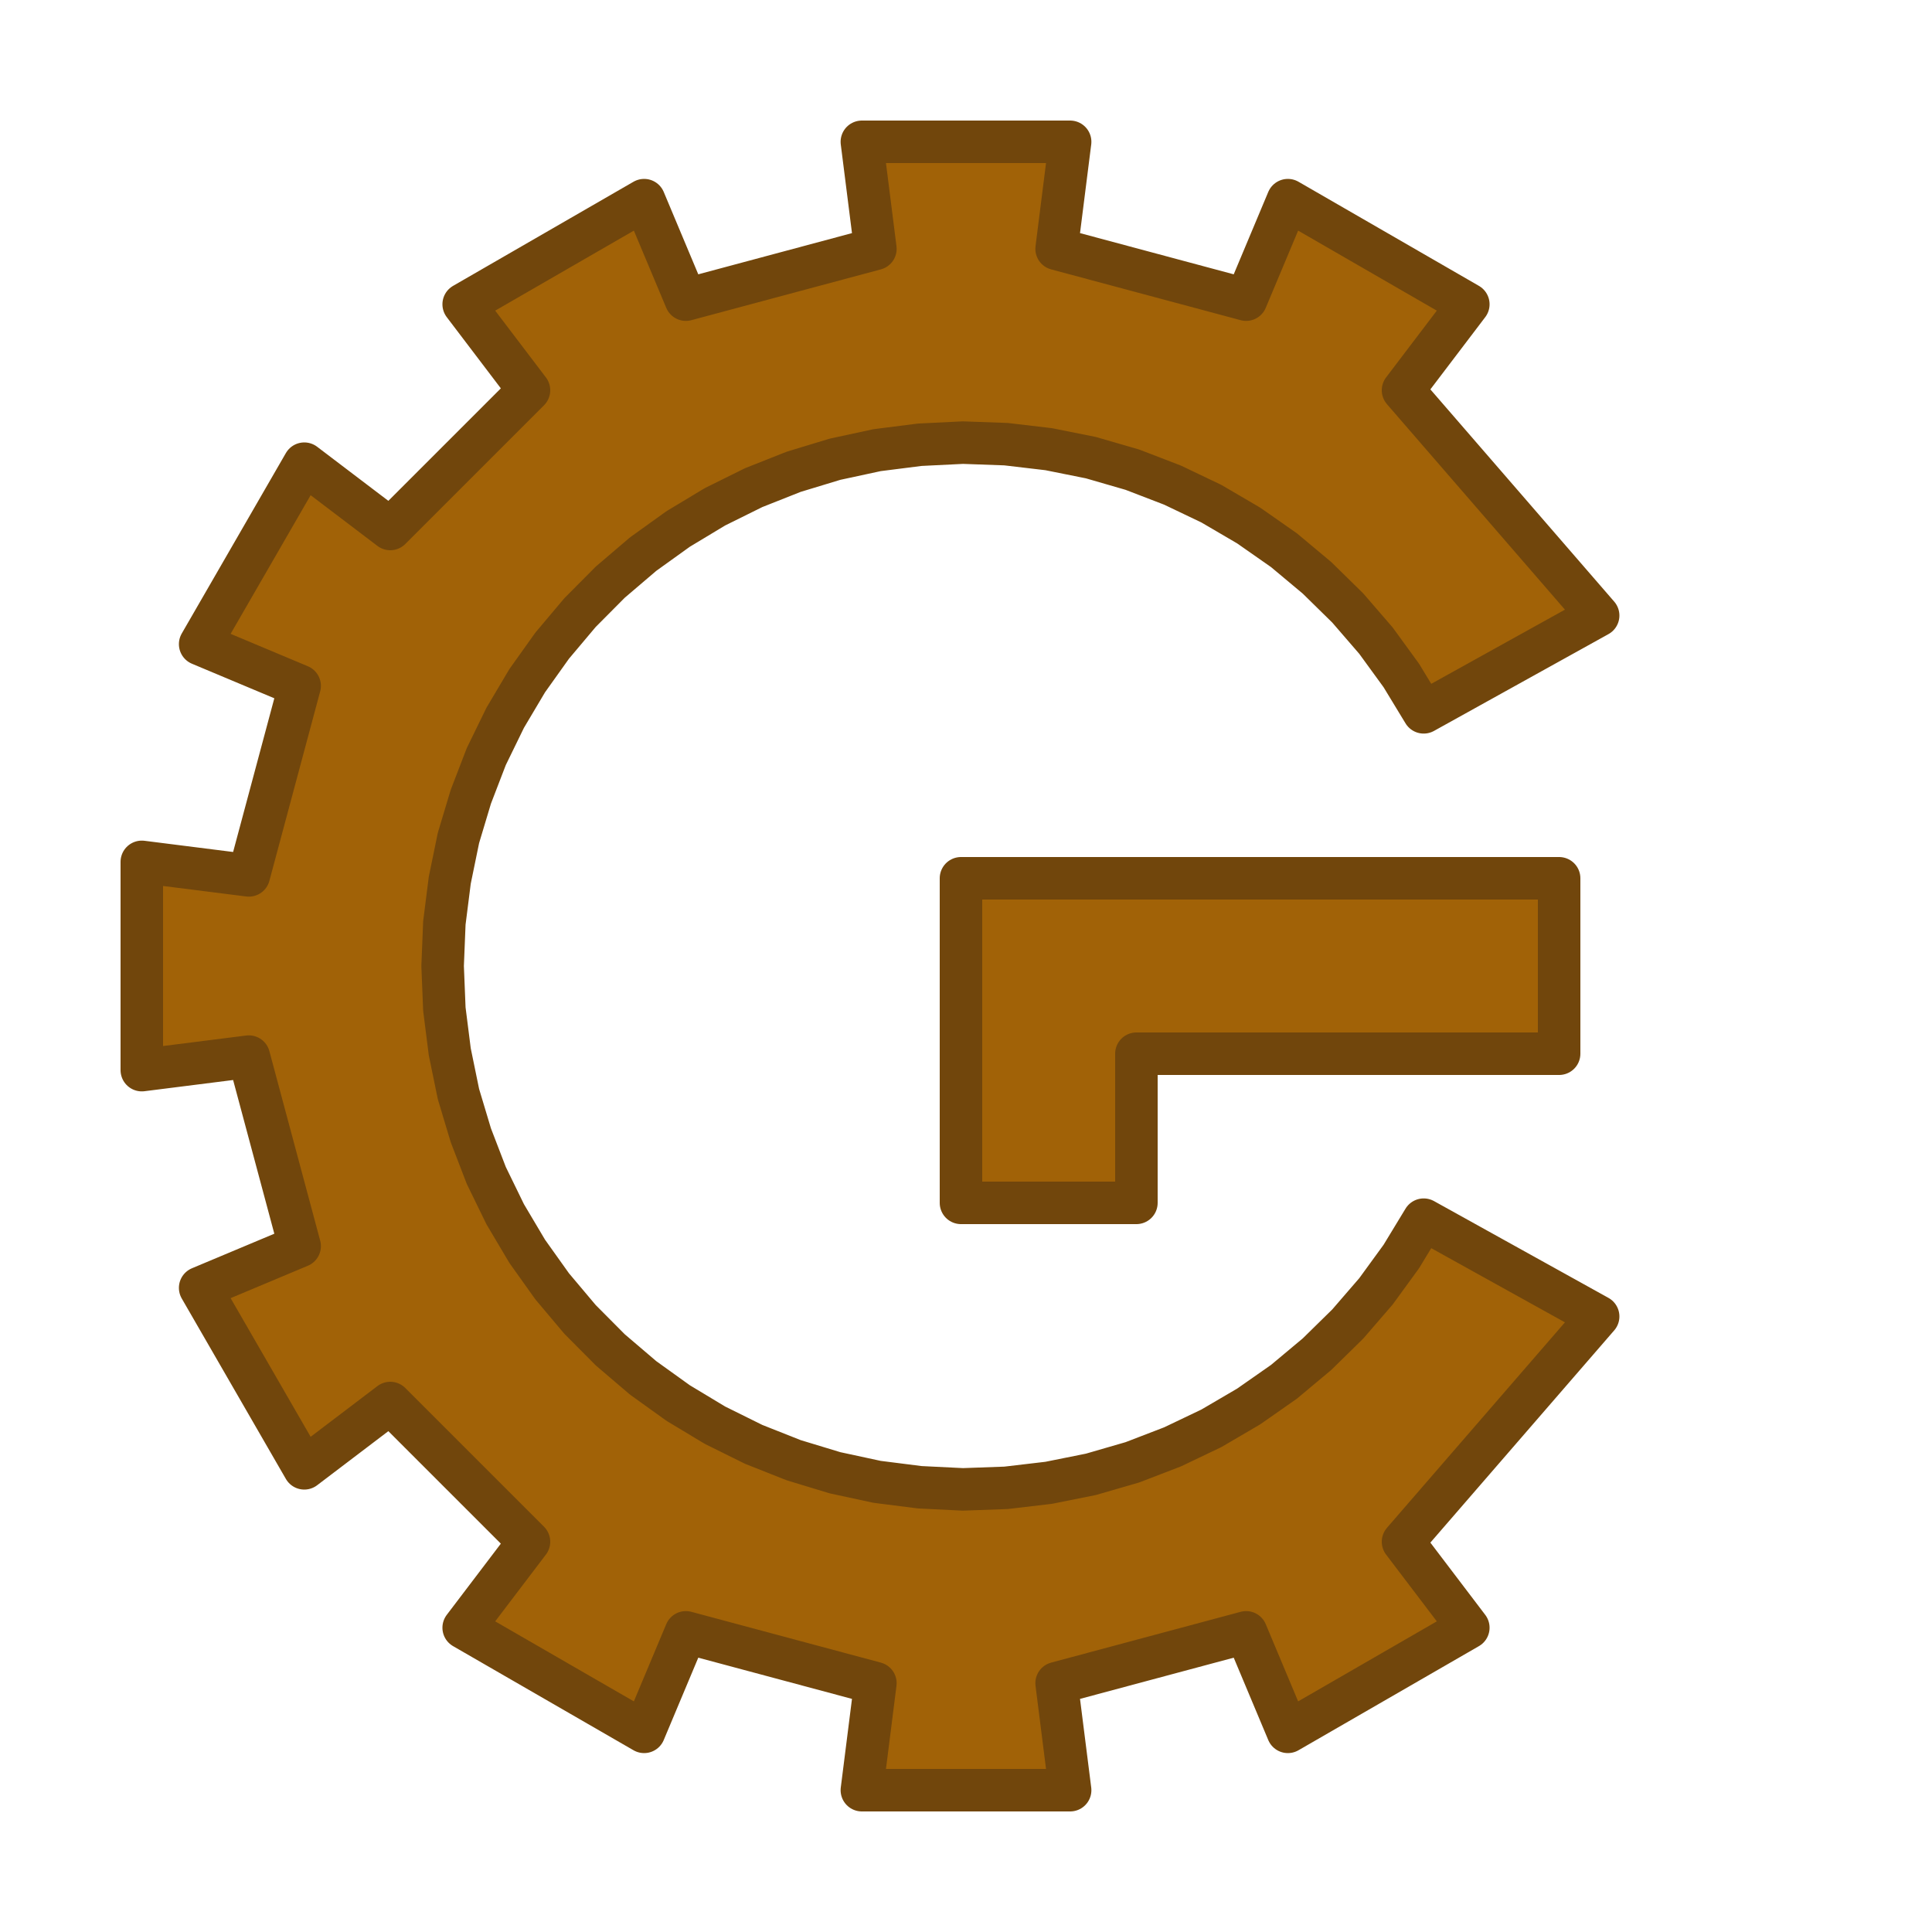
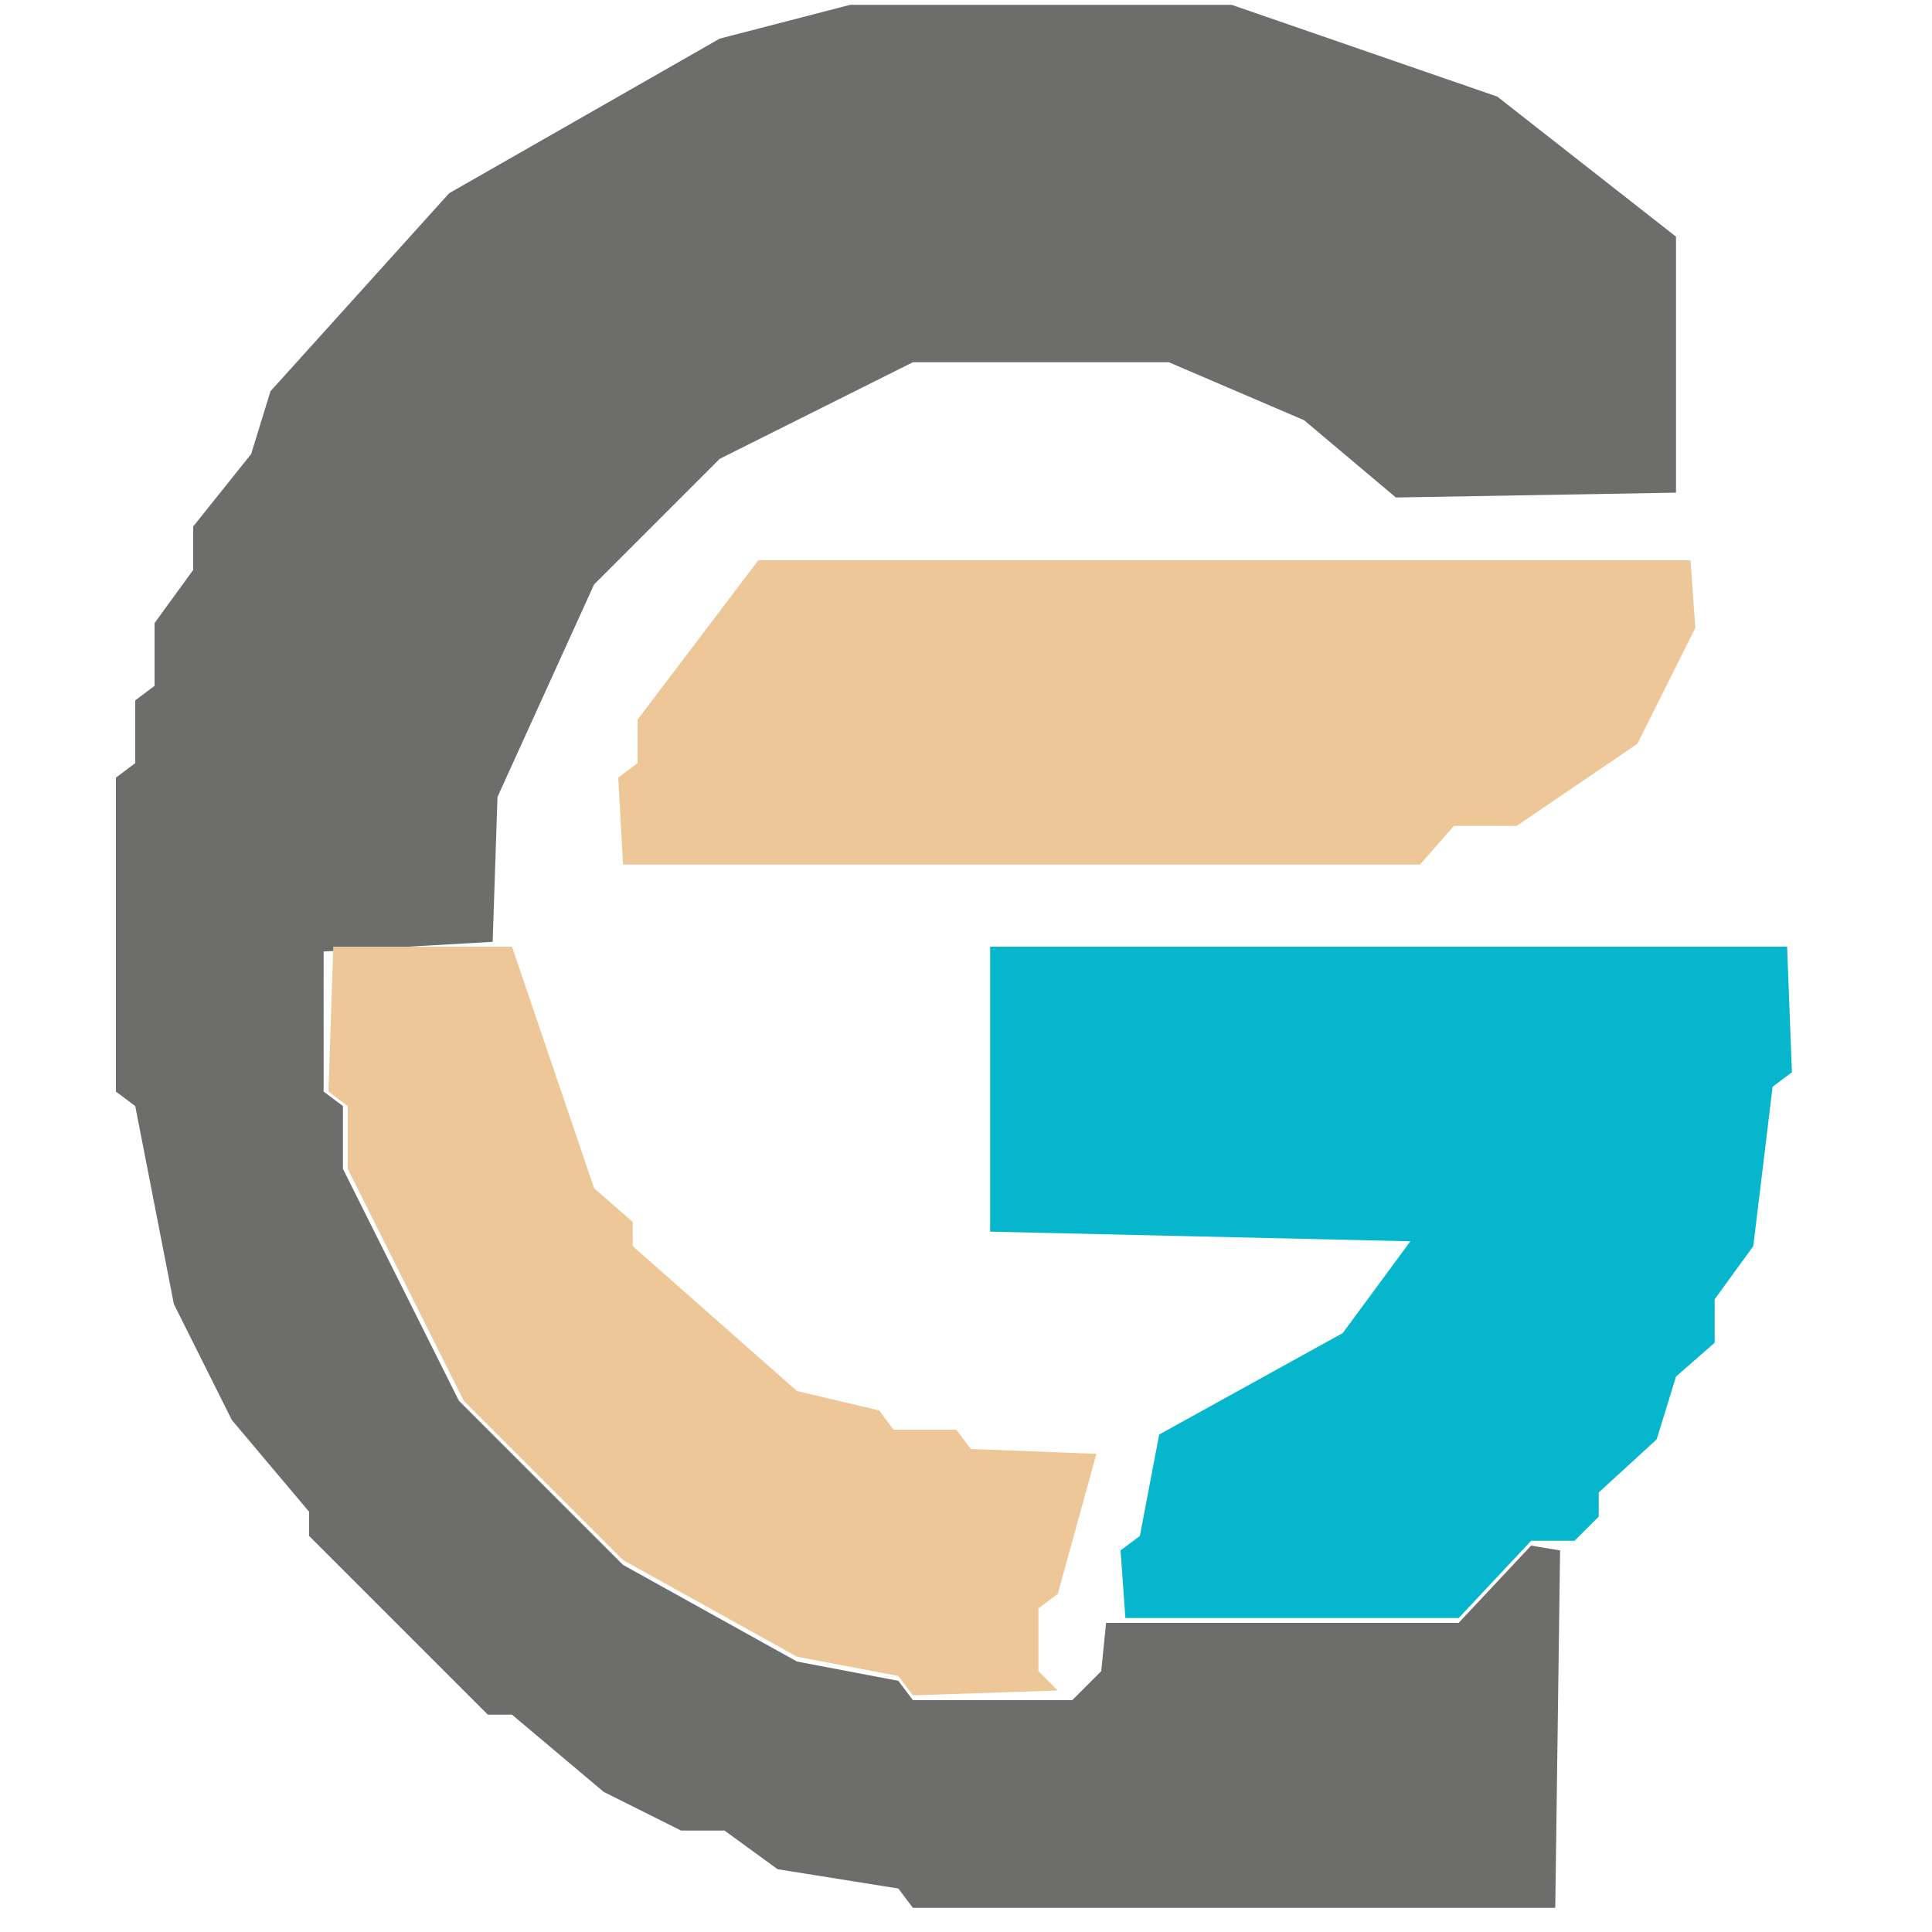
<svg xmlns="http://www.w3.org/2000/svg" viewBox="0 0 100 100" role="img" aria-labelledby="title desc">
-   <defs>
-     <style>
-       .g-fill { fill: #a16207; }
-       .g-stroke { fill: none; stroke: #71460c; stroke-width: 2.2; stroke-linejoin: round; stroke-linecap: round; }
-     </style>
-   </defs>
-   <g id="g">
-     <path class="g-fill" d="M 82.72,31.86 L 72.62,20.20 L 76.00,15.75 L 66.66,10.36 L 64.50,15.51 L 54.69,12.88 L 55.39,7.34 L 44.61,7.34 L 45.31,12.88 L 35.50,15.51 L 33.34,10.36 L 24.00,15.75 L 27.38,20.20 L 20.20,27.38 L 15.75,24.00 L 10.36,33.34 L 15.51,35.50 L 12.88,45.31 L 7.34,44.61 L 7.34,55.39 L 12.88,54.69 L 15.51,64.50 L 10.36,66.66 L 15.75,76.00 L 20.20,72.62 L 27.38,79.80 L 24.00,84.25 L 33.34,89.64 L 35.50,84.49 L 45.31,87.12 L 44.61,92.66 L 55.39,92.66 L 54.69,87.12 L 64.50,84.49 L 66.66,89.64 L 76.00,84.25 L 72.62,79.80 L 82.72,68.14 L 73.69,63.13 L 72.53,65.04 L 71.22,66.84 L 69.76,68.53 L 68.17,70.09 L 66.46,71.52 L 64.63,72.80 L 62.70,73.93 L 60.69,74.89 L 58.61,75.69 L 56.47,76.31 L 54.28,76.75 L 52.07,77.01 L 49.84,77.09 L 47.61,76.98 L 45.40,76.70 L 43.22,76.23 L 41.08,75.58 L 39.01,74.76 L 37.01,73.77 L 35.10,72.62 L 33.29,71.32 L 31.59,69.87 L 30.02,68.29 L 28.58,66.58 L 27.29,64.77 L 26.15,62.85 L 25.17,60.84 L 24.37,58.76 L 23.73,56.63 L 23.28,54.44 L 23.00,52.23 L 22.91,50.00 L 23.00,47.77 L 23.28,45.56 L 23.73,43.37 L 24.37,41.24 L 25.17,39.16 L 26.15,37.15 L 27.29,35.23 L 28.58,33.42 L 30.02,31.71 L 31.59,30.13 L 33.29,28.68 L 35.10,27.38 L 37.01,26.23 L 39.01,25.24 L 41.08,24.42 L 43.22,23.77 L 45.40,23.30 L 47.61,23.02 L 49.84,22.91 L 52.07,22.99 L 54.28,23.25 L 56.47,23.69 L 58.61,24.31 L 60.69,25.11 L 62.70,26.07 L 64.63,27.20 L 66.46,28.48 L 68.17,29.91 L 69.76,31.47 L 71.22,33.16 L 72.53,34.96 L 73.69,36.87 L 82.72,31.86 Z M 80.70,45.46 L 49.74,45.46 L 49.74,62.26 L 58.82,62.26 L 58.82,54.54 L 80.70,54.54 Z" />
-     <path class="g-stroke" d="M 82.72,31.86 L 72.62,20.20 L 76.00,15.75 L 66.66,10.36 L 64.50,15.51 L 54.69,12.88 L 55.39,7.34 L 44.61,7.34 L 45.31,12.88 L 35.50,15.51 L 33.34,10.36 L 24.00,15.75 L 27.38,20.20 L 20.20,27.38 L 15.75,24.00 L 10.36,33.34 L 15.51,35.50 L 12.88,45.31 L 7.34,44.61 L 7.34,55.39 L 12.88,54.69 L 15.51,64.50 L 10.36,66.66 L 15.75,76.00 L 20.20,72.62 L 27.38,79.80 L 24.00,84.25 L 33.34,89.64 L 35.50,84.49 L 45.31,87.12 L 44.61,92.66 L 55.39,92.66 L 54.69,87.12 L 64.50,84.49 L 66.66,89.64 L 76.00,84.25 L 72.62,79.80 L 82.72,68.14 L 73.69,63.13 L 72.53,65.04 L 71.22,66.84 L 69.76,68.53 L 68.17,70.09 L 66.46,71.52 L 64.63,72.80 L 62.70,73.93 L 60.69,74.89 L 58.61,75.69 L 56.47,76.31 L 54.28,76.75 L 52.07,77.01 L 49.84,77.09 L 47.61,76.98 L 45.40,76.70 L 43.22,76.23 L 41.08,75.58 L 39.01,74.76 L 37.01,73.77 L 35.10,72.62 L 33.29,71.32 L 31.59,69.87 L 30.02,68.29 L 28.58,66.58 L 27.29,64.77 L 26.15,62.85 L 25.17,60.84 L 24.37,58.76 L 23.73,56.63 L 23.28,54.44 L 23.00,52.23 L 22.91,50.00 L 23.00,47.77 L 23.28,45.56 L 23.73,43.37 L 24.37,41.24 L 25.17,39.16 L 26.15,37.15 L 27.29,35.23 L 28.58,33.42 L 30.02,31.71 L 31.59,30.13 L 33.29,28.68 L 35.10,27.38 L 37.01,26.23 L 39.01,25.24 L 41.08,24.42 L 43.22,23.77 L 45.40,23.30 L 47.61,23.02 L 49.84,22.91 L 52.07,22.99 L 54.28,23.25 L 56.47,23.69 L 58.61,24.31 L 60.69,25.11 L 62.70,26.07 L 64.63,27.20 L 66.46,28.48 L 68.17,29.91 L 69.76,31.47 L 71.22,33.16 L 72.53,34.96 L 73.69,36.87 L 82.72,31.86 Z" />
-     <path class="g-stroke" d="M 80.70,45.46 L 49.74,45.46 L 49.74,62.26 L 58.82,62.26 L 58.82,54.54 L 80.70,54.54 Z" />
+   <g id="mark">
+     <path fill="#6d6d6c" d="M 44.00,0.25 L 37.25,2.00 L 23.25,10.00 L 14.00,20.25 L 13.00,23.50 L 10.00,27.25 L 10.00,29.50 L 8.00,32.25 L 8.00,35.50 L 7.00,36.25 L 7.00,39.50 L 6.00,40.25 L 6.00,56.50 L 7.00,57.25 L 9.00,67.50 L 12.00,73.50 L 16.00,78.25 L 16.00,79.50 L 25.25,88.75 L 26.50,88.75 L 31.25,92.75 L 35.25,94.75 L 37.50,94.75 L 40.25,96.75 L 46.50,97.75 L 47.25,98.75 L 80.50,98.75 L 80.75,80.25 L 79.25,80.00 L 75.50,84.00 L 57.25,84.00 L 57.00,86.50 L 55.50,88.00 L 47.25,88.00 L 46.50,87.00 L 41.25,86.00 L 32.25,81.00 L 23.75,72.50 L 17.75,60.50 L 17.75,57.25 L 16.75,56.50 L 16.75,49.25 L 25.50,48.75 L 25.75,41.25 L 30.75,30.25 L 37.25,23.75 L 47.25,18.75 L 60.50,18.75 L 67.50,21.75 L 72.25,25.75 L 86.75,25.50 L 86.75,12.25 L 77.50,5.00 L 63.75,0.25 Z" />
+     <path fill="#edc797" d="M 39.25,29.00 L 87.50,29.00 L 87.75,32.50 L 84.75,38.50 L 78.50,42.75 L 75.25,42.75 L 73.50,44.75 L 32.25,44.75 L 32.00,40.25 L 33.00,39.50 L 33.00,37.25 Z" />
+     <path fill="#edc797" d="M 17.25,49.00 L 26.50,49.00 L 30.75,61.50 L 32.75,63.25 L 32.75,64.50 L 41.25,72.00 L 45.50,73.00 L 46.25,74.00 L 49.50,74.00 L 50.25,75.00 L 56.75,75.25 L 54.75,82.50 L 53.75,83.25 L 53.75,86.50 L 54.75,87.50 L 47.25,87.75 L 46.50,86.75 L 41.25,85.75 L 32.25,80.75 L 24.00,72.50 L 18.00,60.50 L 18.00,57.25 L 17.00,56.50 Z" />
+     <path fill="#05b6cd" d="M 51.25,49.00 L 92.50,49.00 L 92.75,55.50 L 91.75,56.25 L 90.75,64.50 L 88.75,67.25 L 88.75,69.50 L 86.75,71.25 L 85.75,74.50 L 82.75,77.25 L 82.75,78.50 L 81.50,79.75 L 79.25,79.75 L 75.50,83.75 L 58.25,83.75 L 58.00,80.25 L 59.00,79.50 L 60.00,74.25 L 69.50,69.00 L 73.00,64.25 L 51.25,63.75 Z" />
  </g>
</svg>
